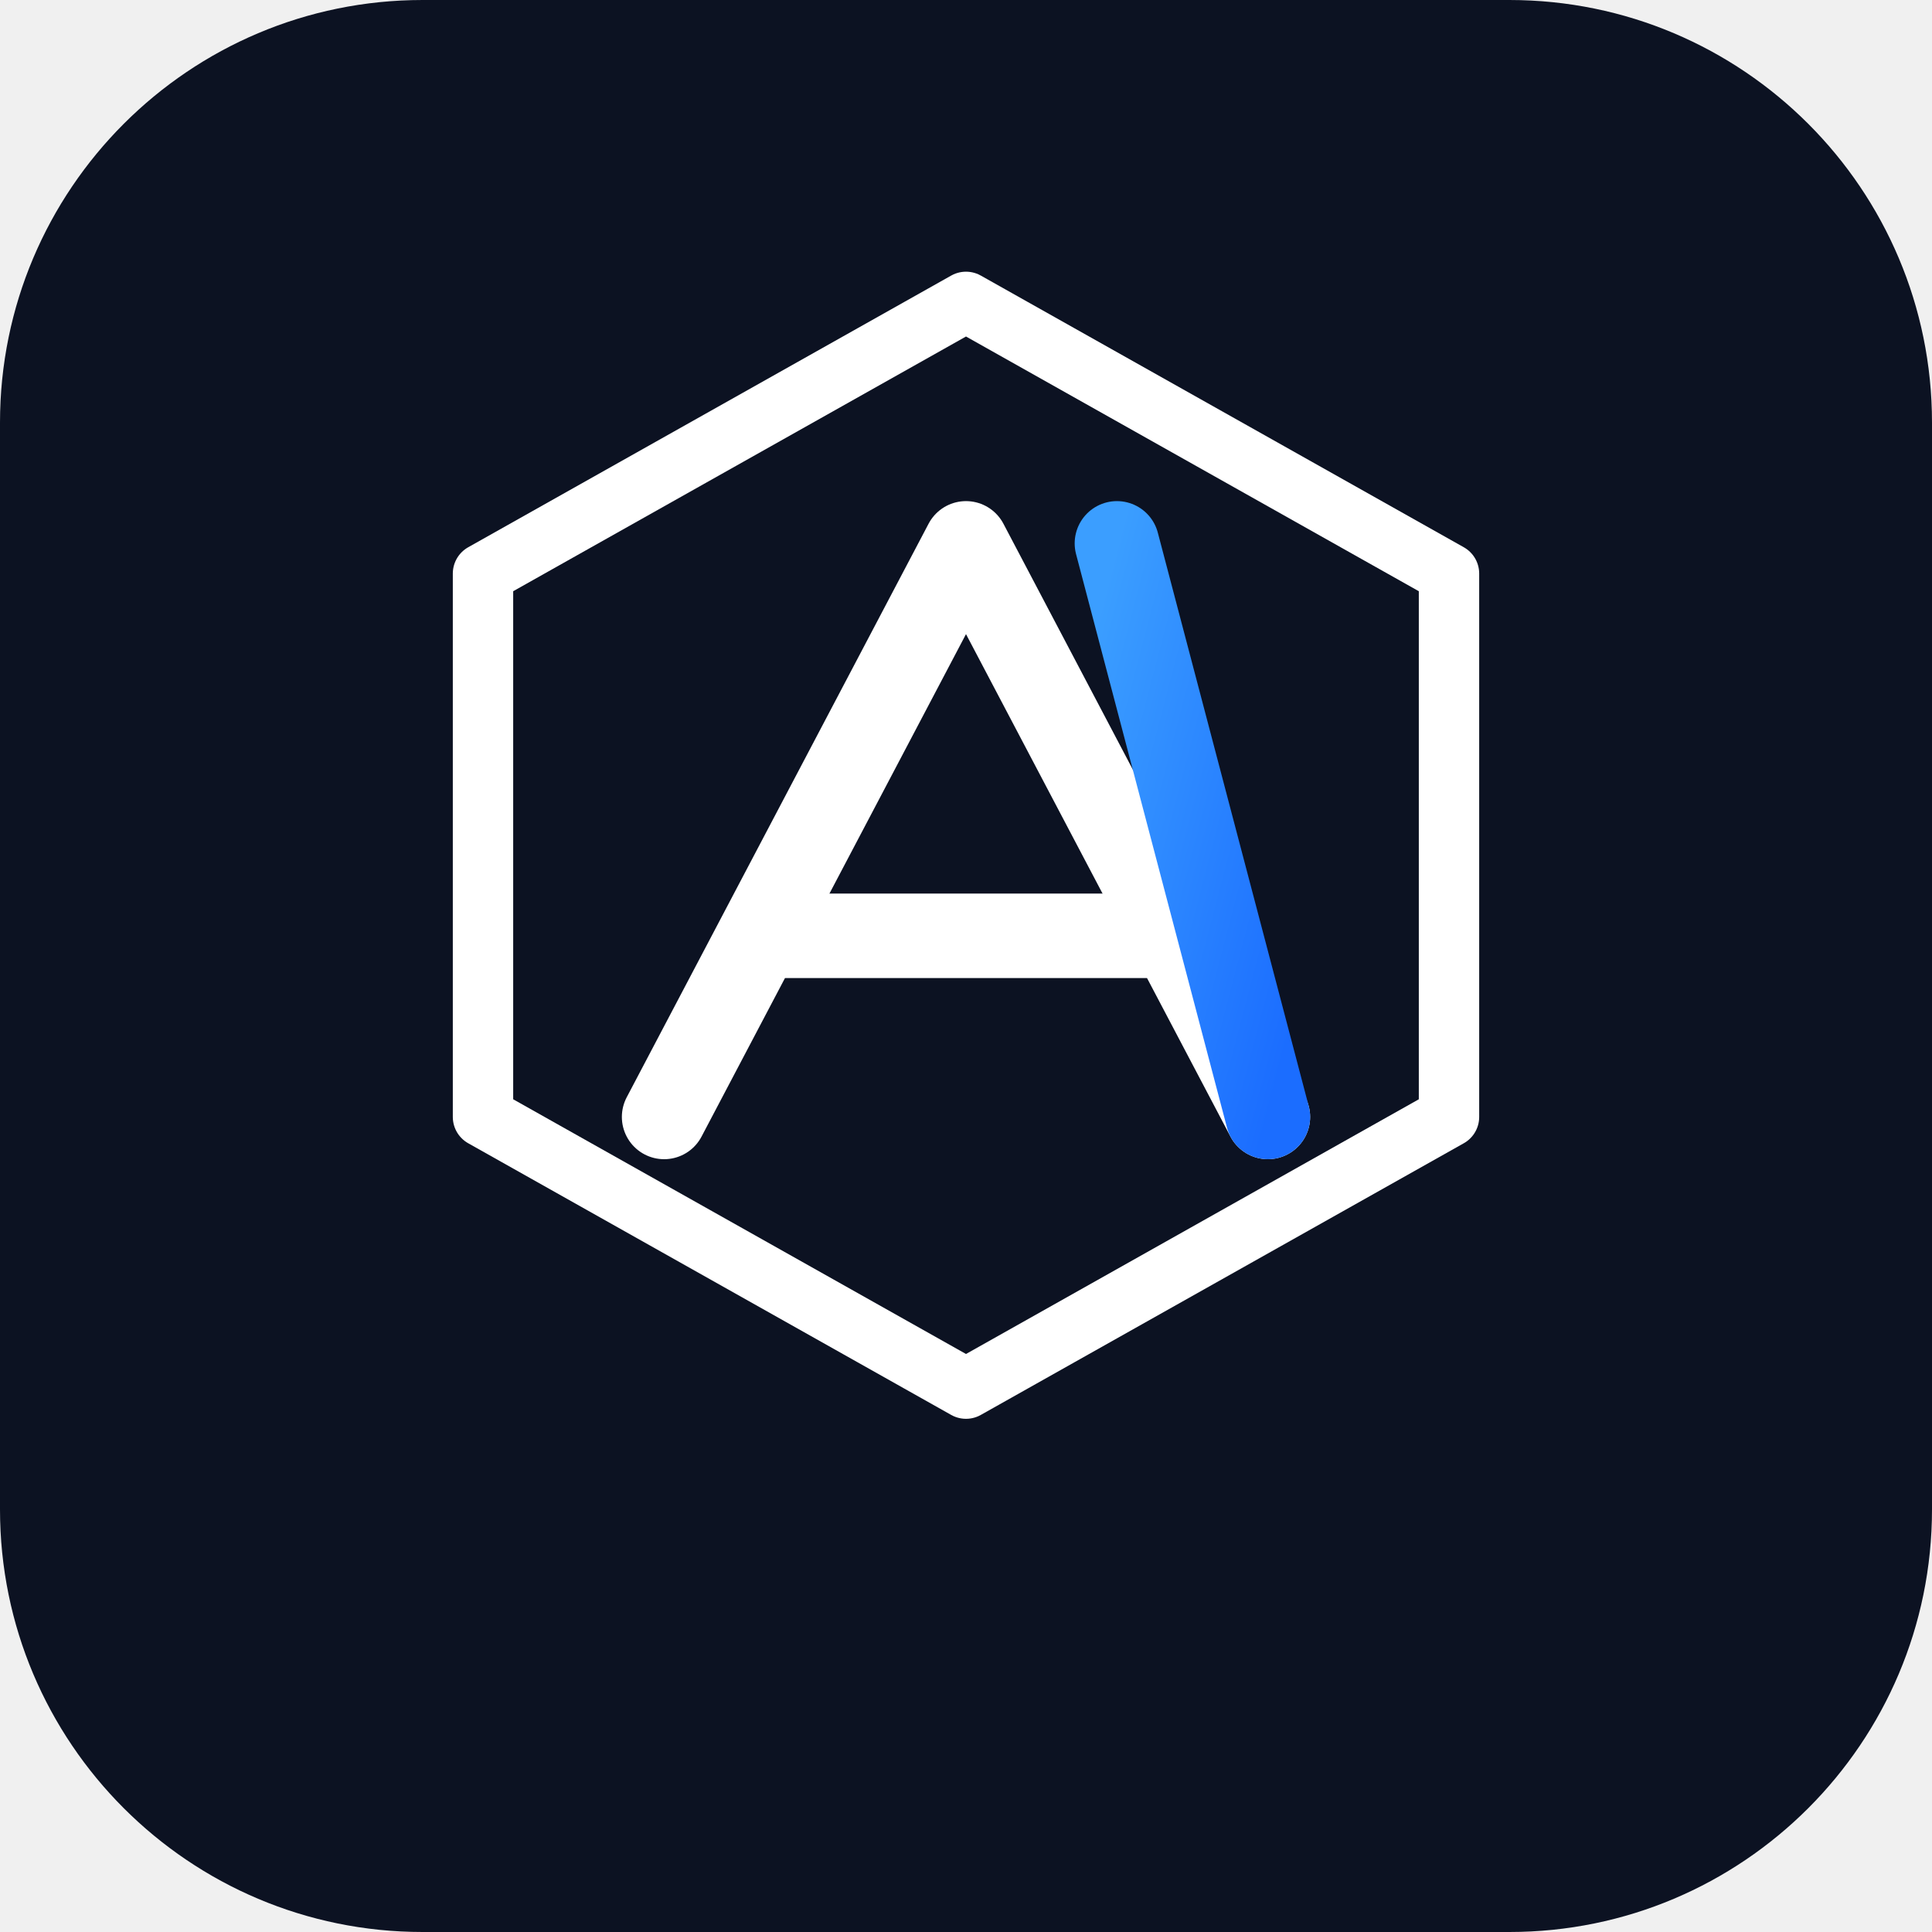
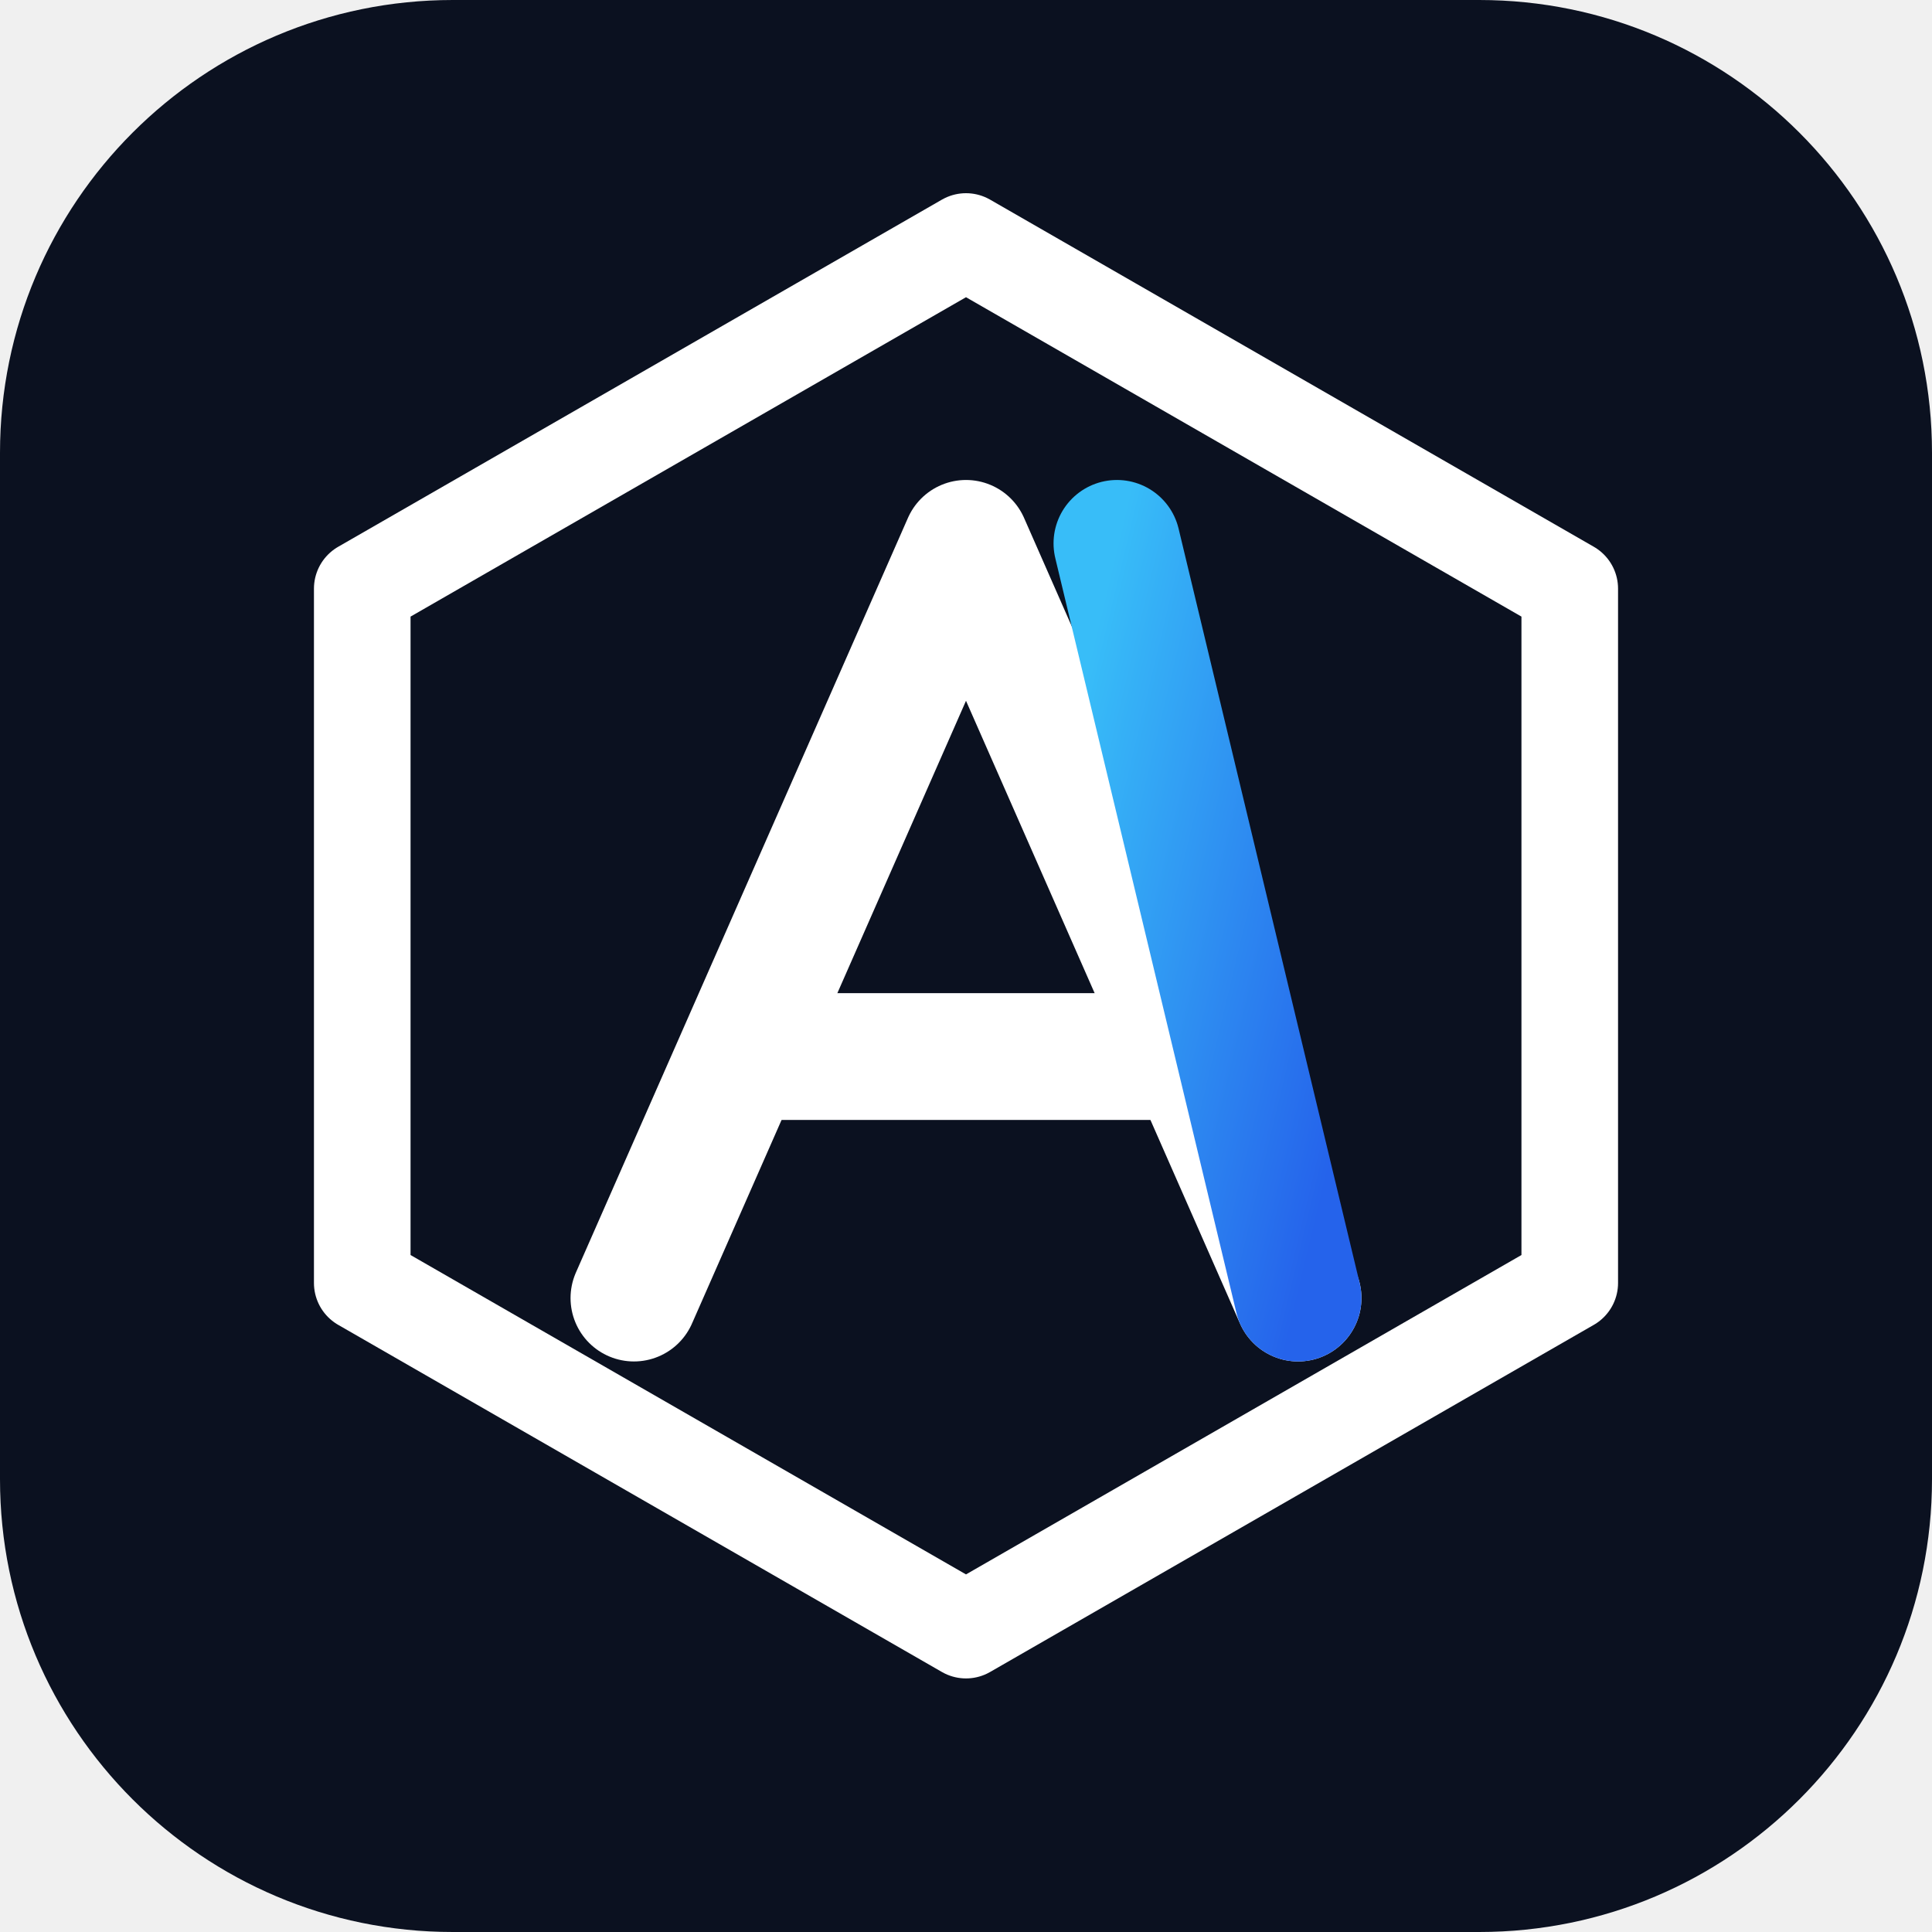
<svg xmlns="http://www.w3.org/2000/svg" viewBox="0 0 64 64">
  <defs>
-     <linearGradient id="g" x1="0%" y1="0%" x2="100%" y2="100%">
-       <stop offset="0%" stop-color="#3b9eff" />
-       <stop offset="100%" stop-color="#1b6dff" />
+     <linearGradient id="aaq-glow" x1="0%" y1="0%" x2="100%" y2="100%">
+       <stop offset="0%" stop-color="#38bdf8" />
+       <stop offset="100%" stop-color="#2563eb" />
    </linearGradient>
  </defs>
-   <rect width="64" height="64" rx="14" fill="#0c1222" />
-   <polygon points="32,10 48,19 48,37 32,46 16,37 16,19" fill="none" stroke="#ffffff" stroke-width="2" stroke-linejoin="round" />
-   <path d="M22 37 L32 18 L42 37" fill="none" stroke="#ffffff" stroke-width="2.8" stroke-linecap="round" stroke-linejoin="round" />
-   <path d="M26 31 H38" stroke="#ffffff" stroke-width="2.8" stroke-linecap="round" />
-   <path d="M37 18 L42 37" fill="none" stroke="url(#g)" stroke-width="2.8" stroke-linecap="round" stroke-linejoin="round" />
+   <rect width="64" height="64" rx="15" fill="#0b1120" />
+   <polygon points="32,8 52,19.5 52,42.5 32,54 12,42.5 12,19.5" fill="none" stroke="#ffffff" stroke-width="3.2" stroke-linejoin="round" />
+   <path d="M21 43 L32 18 L43 43" fill="none" stroke="#ffffff" stroke-width="4.2" stroke-linecap="round" stroke-linejoin="round" />
+   <path d="M25 35 H39" stroke="#ffffff" stroke-width="4.2" stroke-linecap="round" />
+   <path d="M37 18 L43 43" fill="none" stroke="url(#aaq-glow)" stroke-width="4.2" stroke-linecap="round" stroke-linejoin="round" />
</svg>
